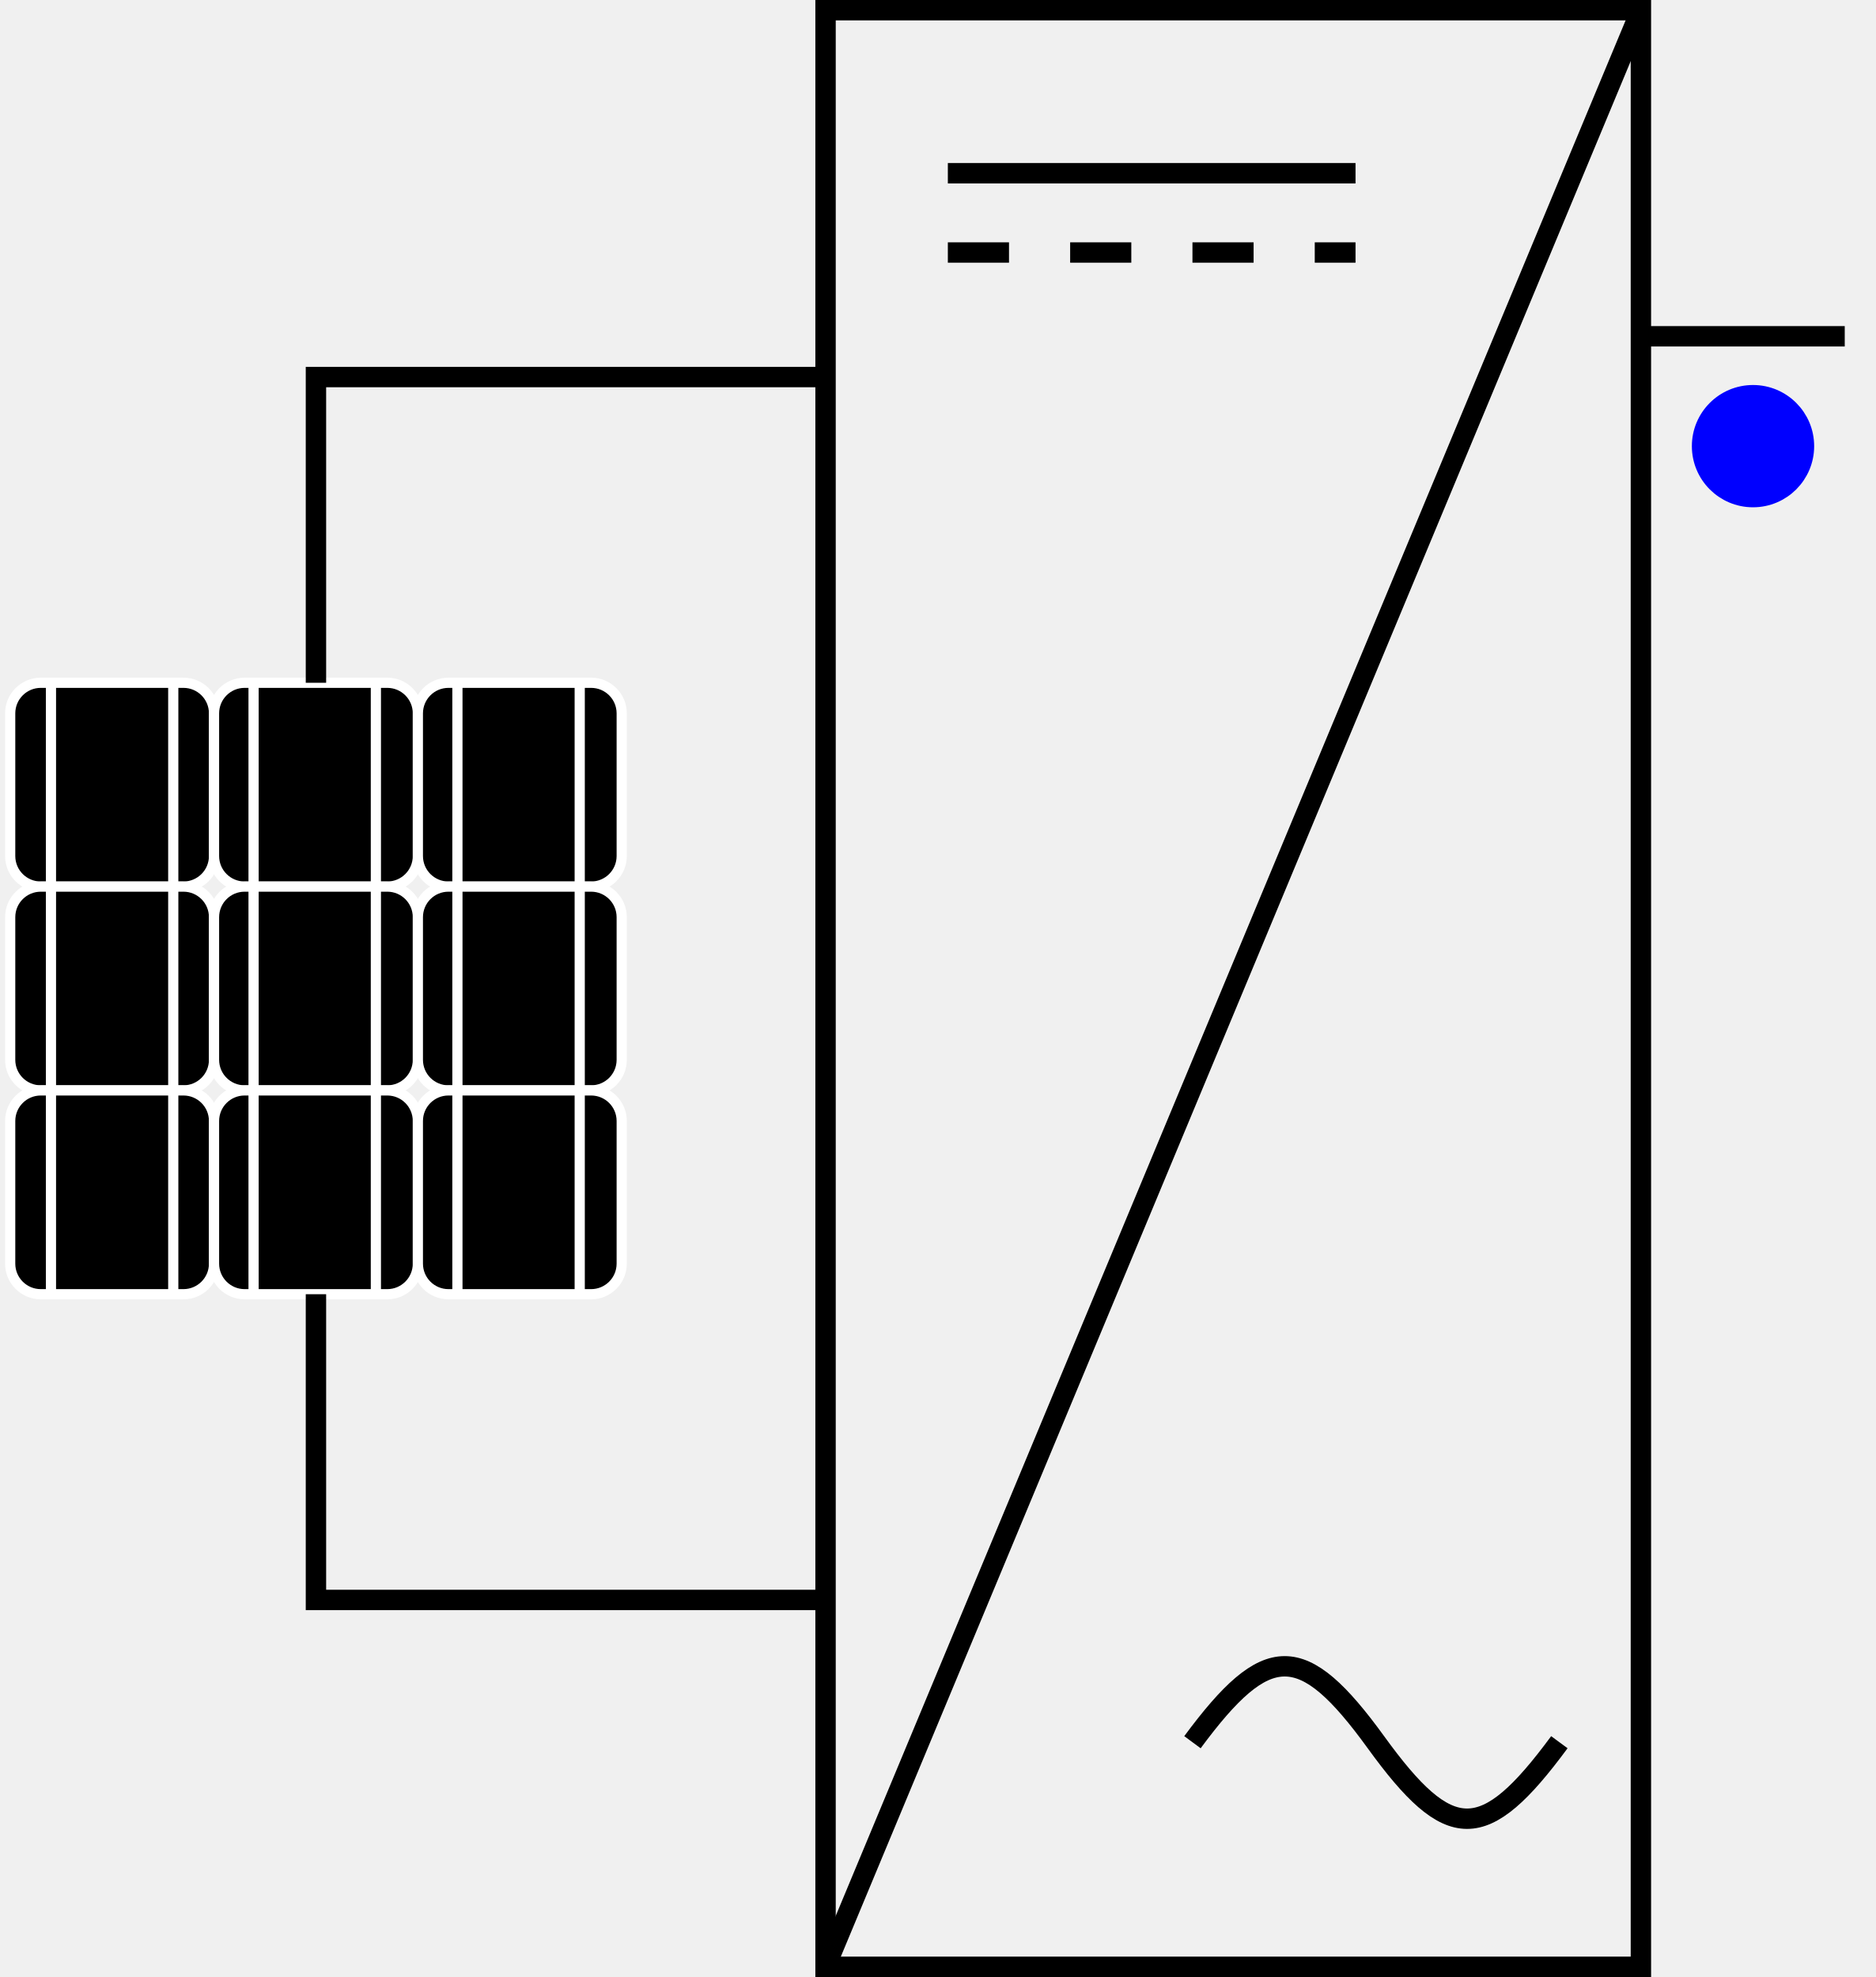
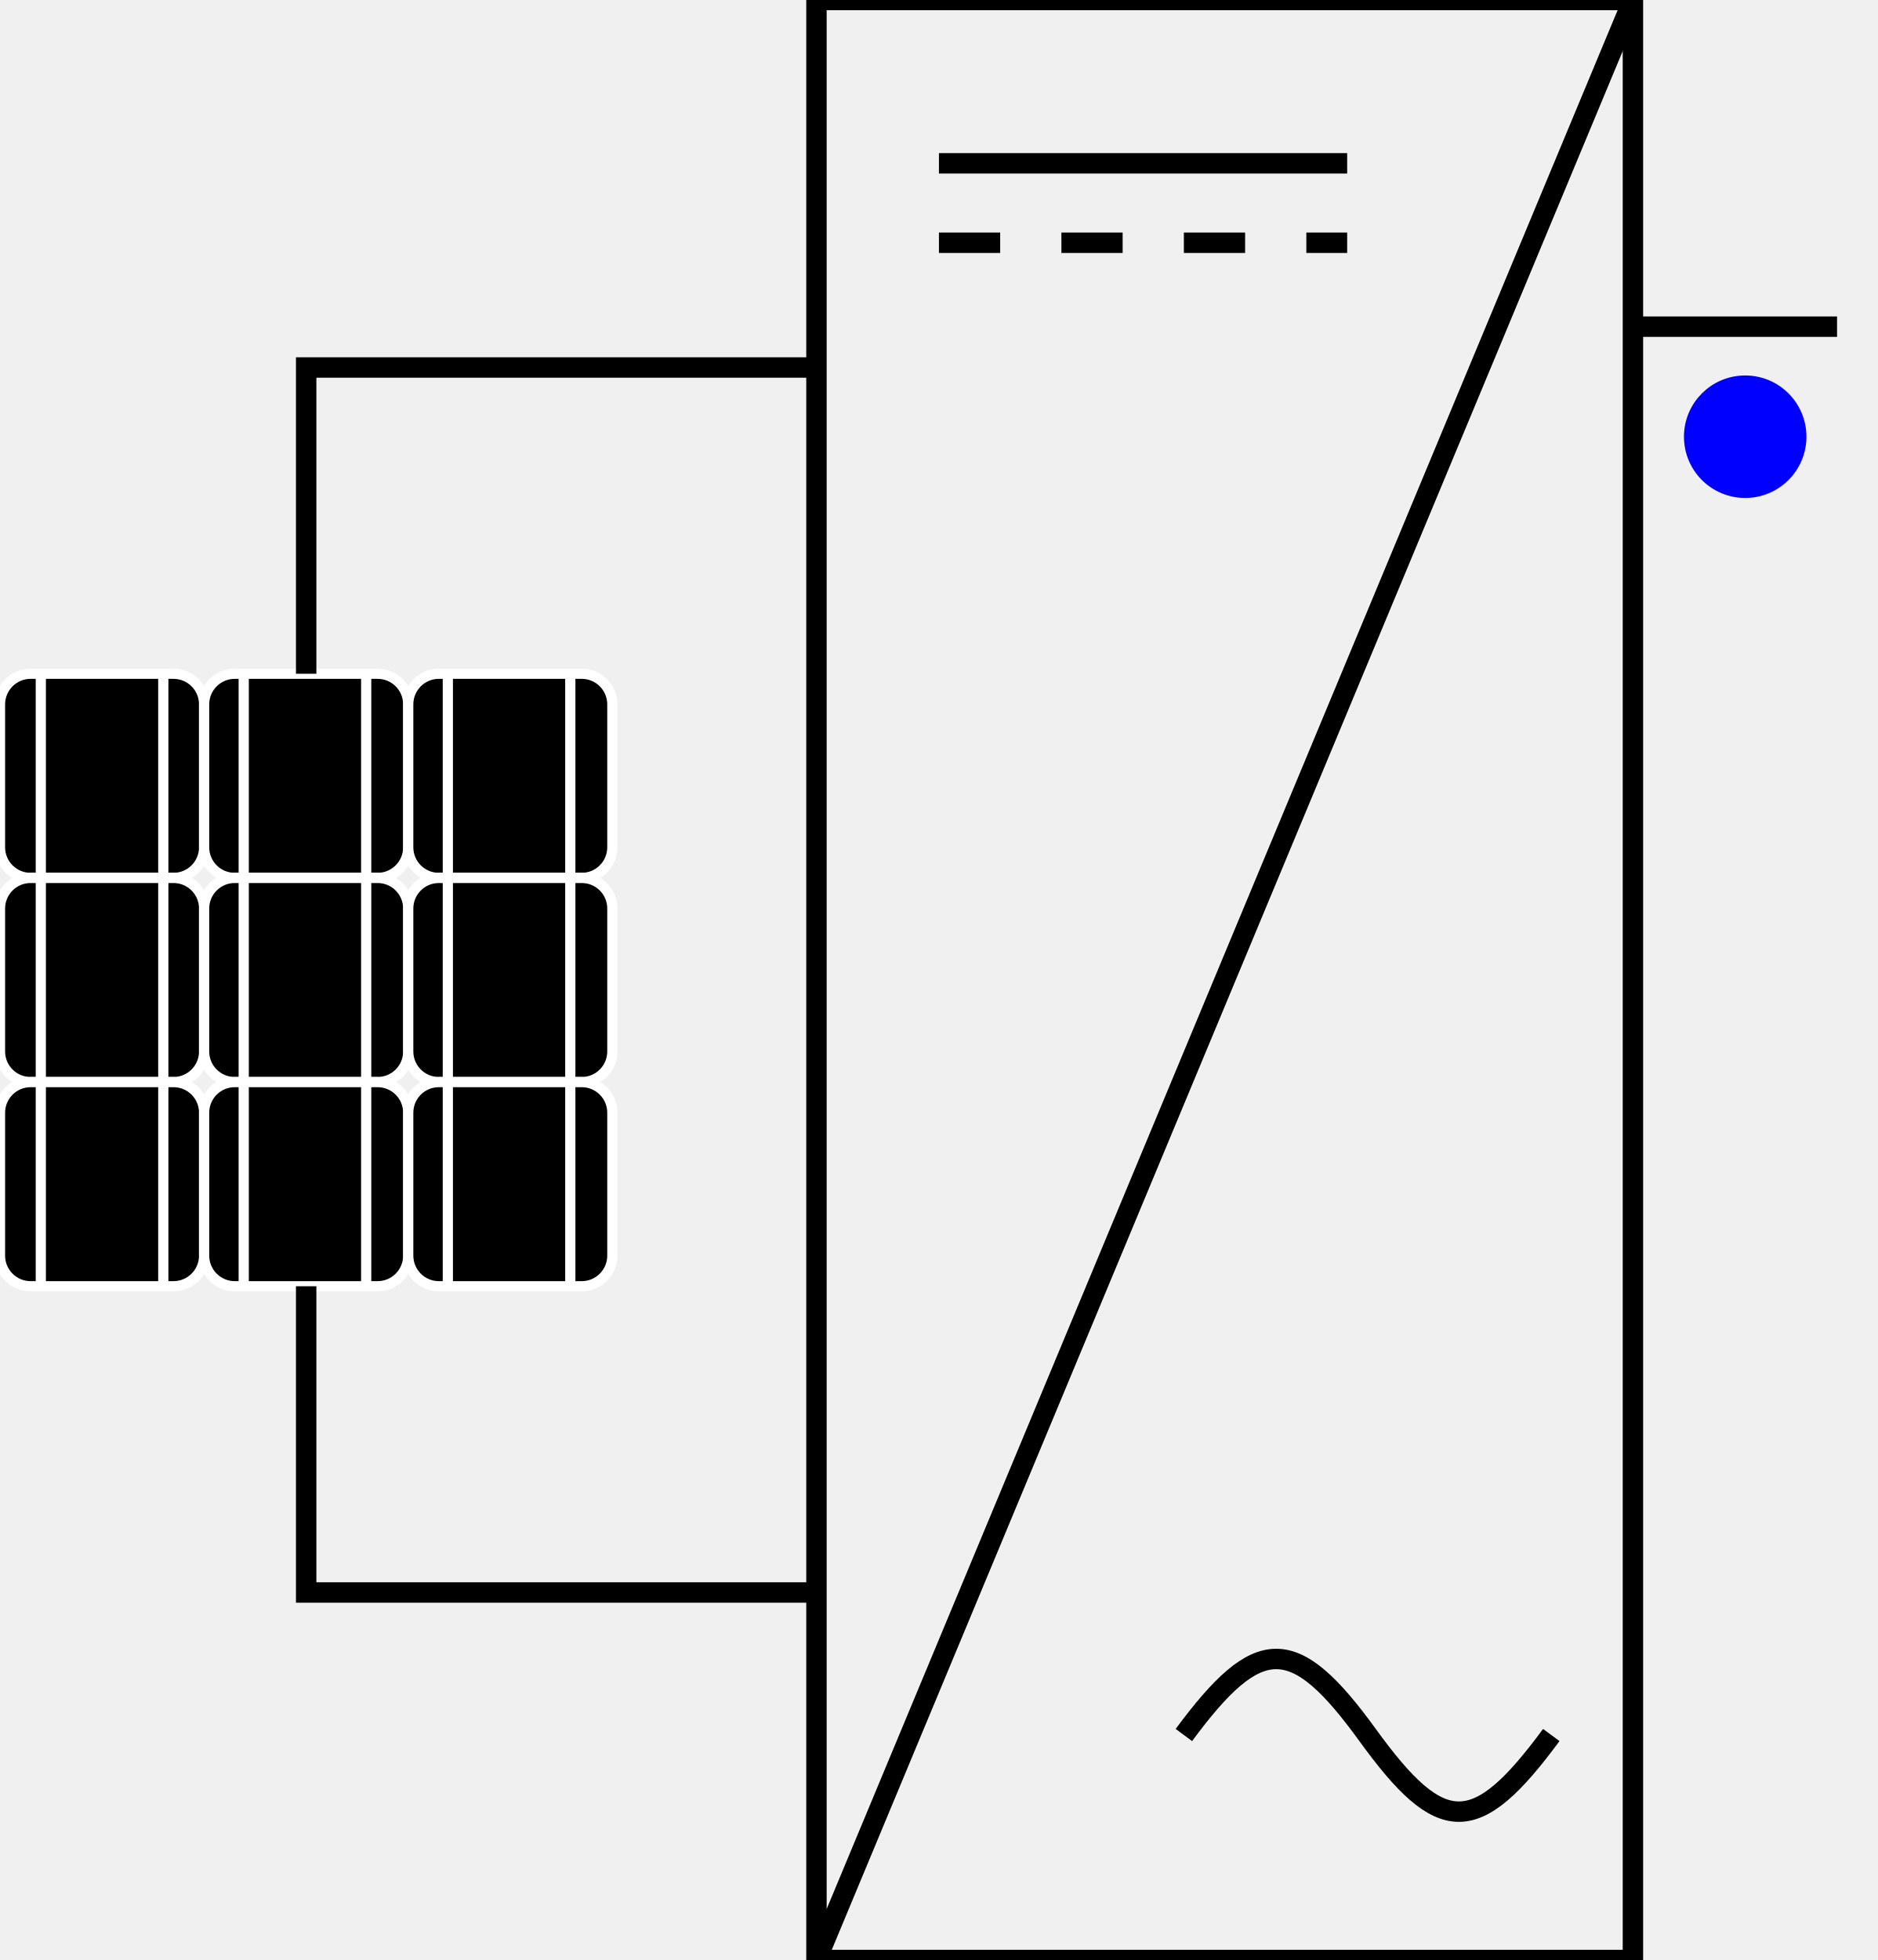
- <svg xmlns="http://www.w3.org/2000/svg" version="1.1" width="92" height="97" viewBox="-0.5 -0.5 92 97" content="&lt;mxfile host=&quot;Electron&quot; modified=&quot;2023-07-10T14:06:38.989Z&quot; agent=&quot;5.0 (Windows NT 10.0; Win64; x64) AppleWebKit/537.36 (KHTML, like Gecko) draw.io/18.0.1 Chrome/100.0.49.143 Electron/18.2.0 Safari/537.36&quot; version=&quot;18.0.1&quot; etag=&quot;ZBtODXbGwO8l5enrGZ3E&quot; type=&quot;device&quot;&gt;&lt;diagram id=&quot;x0PuEwKaXxz67vFAKfEC&quot;&gt;7VpLc9owEP41HMtgi4d9TEjSHtqZzOTQ5NRRsABNjeWRBZj++kpYsi0/QA42lFAOjLWS1trvWz1W6x6YruKvFIbLH8RDfs8eeHEPPPRsezhx+b8Q7BIBmIBEsKDYS0RWJnjBf5AUDqR0jT0UaQ0ZIT7DoS6ckSBAM6bJIKVkqzebE19/awgXqCR4mUG/LP2JPbZMpI49yeTfEF4s1ZutsTR4BVVjaUm0hB7Z5kTgsQemlBCWPK3iKfIFdgqXpN9TTW06MIoCZtLBTjpsoL+WtslxsZ0ydkHJOpTNEGUoroIYvqvmg/IQrNQw7hCIrBCjO95EKhqpLsoZZHGbIetK0TIHqjuWfEouF6nizFz+IC2uth4ct54bH3hItB/0wP12iRl6CeFM1G65b3PZkq24/geLP86x70+JTygvByTgje4jRslvVBDWoplHza5G7QywDFuGRcfAQ3O49lk1XKcgo1aXsv8MOwJqdBwoFHh3YsXJTMwBo6PI7aO7V1m1L7zlax5irbRTpRiz19zzm1LAn7MuoqB6JGNEXmmNKyDM7SBrOkOaUzBIF4jlRAc9dFQBvJJR5EOGN/ogqtiQb3gmmA8vpdmxtVXDsh1dQzJ22Sm/Ahb0WEBXNCnoSQwu6dm7Rmq0kbeMW/UWUxYvxo++qlvjj9HjHlbTHjuT4+yE4jWIPm44wpEkRSxVmJ8MvsN35D+TCDNMAl73ThgjK7H4qR1ekObBaJkyCH28EE1nSGjVuVZq72QbRsJEVyjGsooX4lzVRz7feqlo19/CDZoTuor6EQ7QL1E8+8o7cjSunPJCbDllf1OHulMWYuc4eacfY2qMV8cWULIWVMwu0IK1bpP92Wp2bOnxEe5/Je/hNU/7X1qjzr6D/sjUgZyjS5JVAVobLqJ0fCLUdrpl5wDR+qwg2mcE0SDoujIQ4/N7YqPY7RpBvMDsbhT4XTGm55zsBjHidWJ6ThANQqfrBvECk90g4PkUmJ7TTw3ikAYhfhU+9Wgmbzp4IXD89N3hhYCtsVKMg0zvA2y9W3vxv2UQVd0sd04r3HV2s6am+H/uqi44rb4L3NyvHTLr1HbArkHQebvsTrpht0ZtB+waRMM3y67dzdytU9sBuwZh+u2y283crVPbAbsGFwZNEqAqlbnnVSUz0/xli8nM5AruUrwDPUAZfzBzOSzEjmY0czLgLtdsn9SKDmwwo6q3ZD6T6PuwB3WUQpcupJLoaUa9Jolu7kX5/Ld10QR4gf5i3trUiya6mi9mAdaJXjRp2YsM7oc6y/8pOsa6hX1XW4Jlbc417ArXAH3H0XoN673C9FLCJLPd8ncH44vMi8b7ZGF/bXFfbPceKP1qwPqn8d+Z+XBTegzVtsieyU2Q7+MwQsdvRWEUJl+gznEsOCwfV8U16f64WnGBmjvGnvRlhgMKm3jfcUsL0qjCJRovP7yYfb2agJ99Agwe/wI=&lt;/diagram&gt;&lt;/mxfile&gt;" style="background-color: rgb(255, 255, 255);">
+ <svg xmlns="http://www.w3.org/2000/svg" version="1.1" width="92" height="96" viewBox="0 0 92 96" content="&lt;mxfile host=&quot;Electron&quot; modified=&quot;2023-07-10T14:06:38.989Z&quot; agent=&quot;5.0 (Windows NT 10.0; Win64; x64) AppleWebKit/537.36 (KHTML, like Gecko) draw.io/18.0.1 Chrome/100.0.49.143 Electron/18.2.0 Safari/537.36&quot; version=&quot;18.0.1&quot; etag=&quot;ZBtODXbGwO8l5enrGZ3E&quot; type=&quot;device&quot;&gt;&lt;diagram id=&quot;x0PuEwKaXxz67vFAKfEC&quot;&gt;7VpLc9owEP41HMtgi4d9TEjSHtqZzOTQ5NRRsABNjeWRBZj++kpYsi0/QA42lFAOjLWS1trvWz1W6x6YruKvFIbLH8RDfs8eeHEPPPRsezhx+b8Q7BIBmIBEsKDYS0RWJnjBf5AUDqR0jT0UaQ0ZIT7DoS6ckSBAM6bJIKVkqzebE19/awgXqCR4mUG/LP2JPbZMpI49yeTfEF4s1ZutsTR4BVVjaUm0hB7Z5kTgsQemlBCWPK3iKfIFdgqXpN9TTW06MIoCZtLBTjpsoL+WtslxsZ0ydkHJOpTNEGUoroIYvqvmg/IQrNQw7hCIrBCjO95EKhqpLsoZZHGbIetK0TIHqjuWfEouF6nizFz+IC2uth4ct54bH3hItB/0wP12iRl6CeFM1G65b3PZkq24/geLP86x70+JTygvByTgje4jRslvVBDWoplHza5G7QywDFuGRcfAQ3O49lk1XKcgo1aXsv8MOwJqdBwoFHh3YsXJTMwBo6PI7aO7V1m1L7zlax5irbRTpRiz19zzm1LAn7MuoqB6JGNEXmmNKyDM7SBrOkOaUzBIF4jlRAc9dFQBvJJR5EOGN/ogqtiQb3gmmA8vpdmxtVXDsh1dQzJ22Sm/Ahb0WEBXNCnoSQwu6dm7Rmq0kbeMW/UWUxYvxo++qlvjj9HjHlbTHjuT4+yE4jWIPm44wpEkRSxVmJ8MvsN35D+TCDNMAl73ThgjK7H4qR1ekObBaJkyCH28EE1nSGjVuVZq72QbRsJEVyjGsooX4lzVRz7feqlo19/CDZoTuor6EQ7QL1E8+8o7cjSunPJCbDllf1OHulMWYuc4eacfY2qMV8cWULIWVMwu0IK1bpP92Wp2bOnxEe5/Je/hNU/7X1qjzr6D/sjUgZyjS5JVAVobLqJ0fCLUdrpl5wDR+qwg2mcE0SDoujIQ4/N7YqPY7RpBvMDsbhT4XTGm55zsBjHidWJ6ThANQqfrBvECk90g4PkUmJ7TTw3ikAYhfhU+9Wgmbzp4IXD89N3hhYCtsVKMg0zvA2y9W3vxv2UQVd0sd04r3HV2s6am+H/uqi44rb4L3NyvHTLr1HbArkHQebvsTrpht0ZtB+waRMM3y67dzdytU9sBuwZh+u2y283crVPbAbsGFwZNEqAqlbnnVSUz0/xli8nM5AruUrwDPUAZfzBzOSzEjmY0czLgLtdsn9SKDmwwo6q3ZD6T6PuwB3WUQpcupJLoaUa9Jolu7kX5/Ld10QR4gf5i3trUiya6mi9mAdaJXjRp2YsM7oc6y/8pOsa6hX1XW4Jlbc417ArXAH3H0XoN673C9FLCJLPd8ncH44vMi8b7ZGF/bXFfbPceKP1qwPqn8d+Z+XBTegzVtsieyU2Q7+MwQsdvRWEUJl+gznEsOCwfV8U16f64WnGBmjvGnvRlhgMKm3jfcUsL0qjCJRovP7yYfb2agJ99Agwe/wI=&lt;/diagram&gt;&lt;/mxfile&gt;" style="background-color: rgb(255, 255, 255);">
  <defs />
  <g>
    <rect x="40" y="0" width="40" height="96" fill="none" stroke="rgb(0, 0, 0)" pointer-events="none" />
    <path d="M 40 96 L 80 0" fill="none" stroke="rgb(0, 0, 0)" stroke-miterlimit="10" pointer-events="none" />
    <path d="M 80 16 L 90 16" fill="none" stroke="rgb(0, 0, 0)" stroke-miterlimit="10" pointer-events="none" />
    <path d="M 58 84.98 C 61.66 80.03 63.39 80 67 84.98 C 70.61 89.97 72.3 90 76 84.98" fill="none" stroke="rgb(0, 0, 0)" stroke-miterlimit="10" pointer-events="none" />
    <rect x="0" y="33" width="10" height="10" rx="1.5" ry="1.5" fill="#000000" stroke="#ffffff" stroke-width="0.5" pointer-events="none" />
    <rect x="0" y="43" width="10" height="10" rx="1.5" ry="1.5" fill="#000000" stroke="#ffffff" stroke-width="0.5" pointer-events="none" />
    <rect x="0" y="53" width="10" height="10" rx="1.5" ry="1.5" fill="#000000" stroke="#ffffff" stroke-width="0.5" pointer-events="none" />
    <rect x="10" y="33" width="10" height="10" rx="1.5" ry="1.5" fill="#000000" stroke="#ffffff" stroke-width="0.5" pointer-events="none" />
    <rect x="10" y="43" width="10" height="10" rx="1.5" ry="1.5" fill="#000000" stroke="#ffffff" stroke-width="0.5" pointer-events="none" />
    <rect x="10" y="53" width="10" height="10" rx="1.5" ry="1.5" fill="#000000" stroke="#ffffff" stroke-width="0.5" pointer-events="none" />
    <rect x="20" y="33" width="10" height="10" rx="1.5" ry="1.5" fill="#000000" stroke="#ffffff" stroke-width="0.5" pointer-events="none" />
    <rect x="20" y="43" width="10" height="10" rx="1.5" ry="1.5" fill="#000000" stroke="#ffffff" stroke-width="0.5" pointer-events="none" />
    <rect x="20" y="53" width="10" height="10" rx="1.5" ry="1.5" fill="#000000" stroke="#ffffff" stroke-width="0.5" pointer-events="none" />
    <path d="M 2 63 L 2 33" fill="none" stroke="#ffffff" stroke-width="0.5" stroke-miterlimit="10" pointer-events="none" />
    <path d="M 8 63 L 8 33" fill="none" stroke="#ffffff" stroke-width="0.5" stroke-miterlimit="10" pointer-events="none" />
    <path d="M 11.94 63 L 11.94 33" fill="none" stroke="#ffffff" stroke-width="0.5" stroke-miterlimit="10" pointer-events="none" />
    <path d="M 17.94 63 L 17.94 33" fill="none" stroke="#ffffff" stroke-width="0.5" stroke-miterlimit="10" pointer-events="none" />
    <path d="M 21.94 63 L 21.94 33" fill="none" stroke="#ffffff" stroke-width="0.5" stroke-miterlimit="10" pointer-events="none" />
    <path d="M 27.94 63 L 27.94 33" fill="none" stroke="#ffffff" stroke-width="0.5" stroke-miterlimit="10" pointer-events="none" />
    <path d="M 15 33 L 15 18 L 40 18" fill="none" stroke="rgb(0, 0, 0)" stroke-miterlimit="10" pointer-events="none" />
    <path d="M 40 78 L 15 78 L 15 63" fill="none" stroke="rgb(0, 0, 0)" stroke-miterlimit="10" pointer-events="none" />
    <path d="M 46 8 L 66 8" fill="none" stroke="rgb(0, 0, 0)" stroke-miterlimit="10" pointer-events="none" />
    <path d="M 46 11.89 L 66 11.89" fill="none" stroke="rgb(0, 0, 0)" stroke-miterlimit="10" stroke-dasharray="3 3" pointer-events="none" />
    <ellipse cx="85.5" cy="21.39" rx="2.5" ry="2.5" fill="#0000ff" stroke="#0000ff" pointer-events="none" />
  </g>
</svg>
